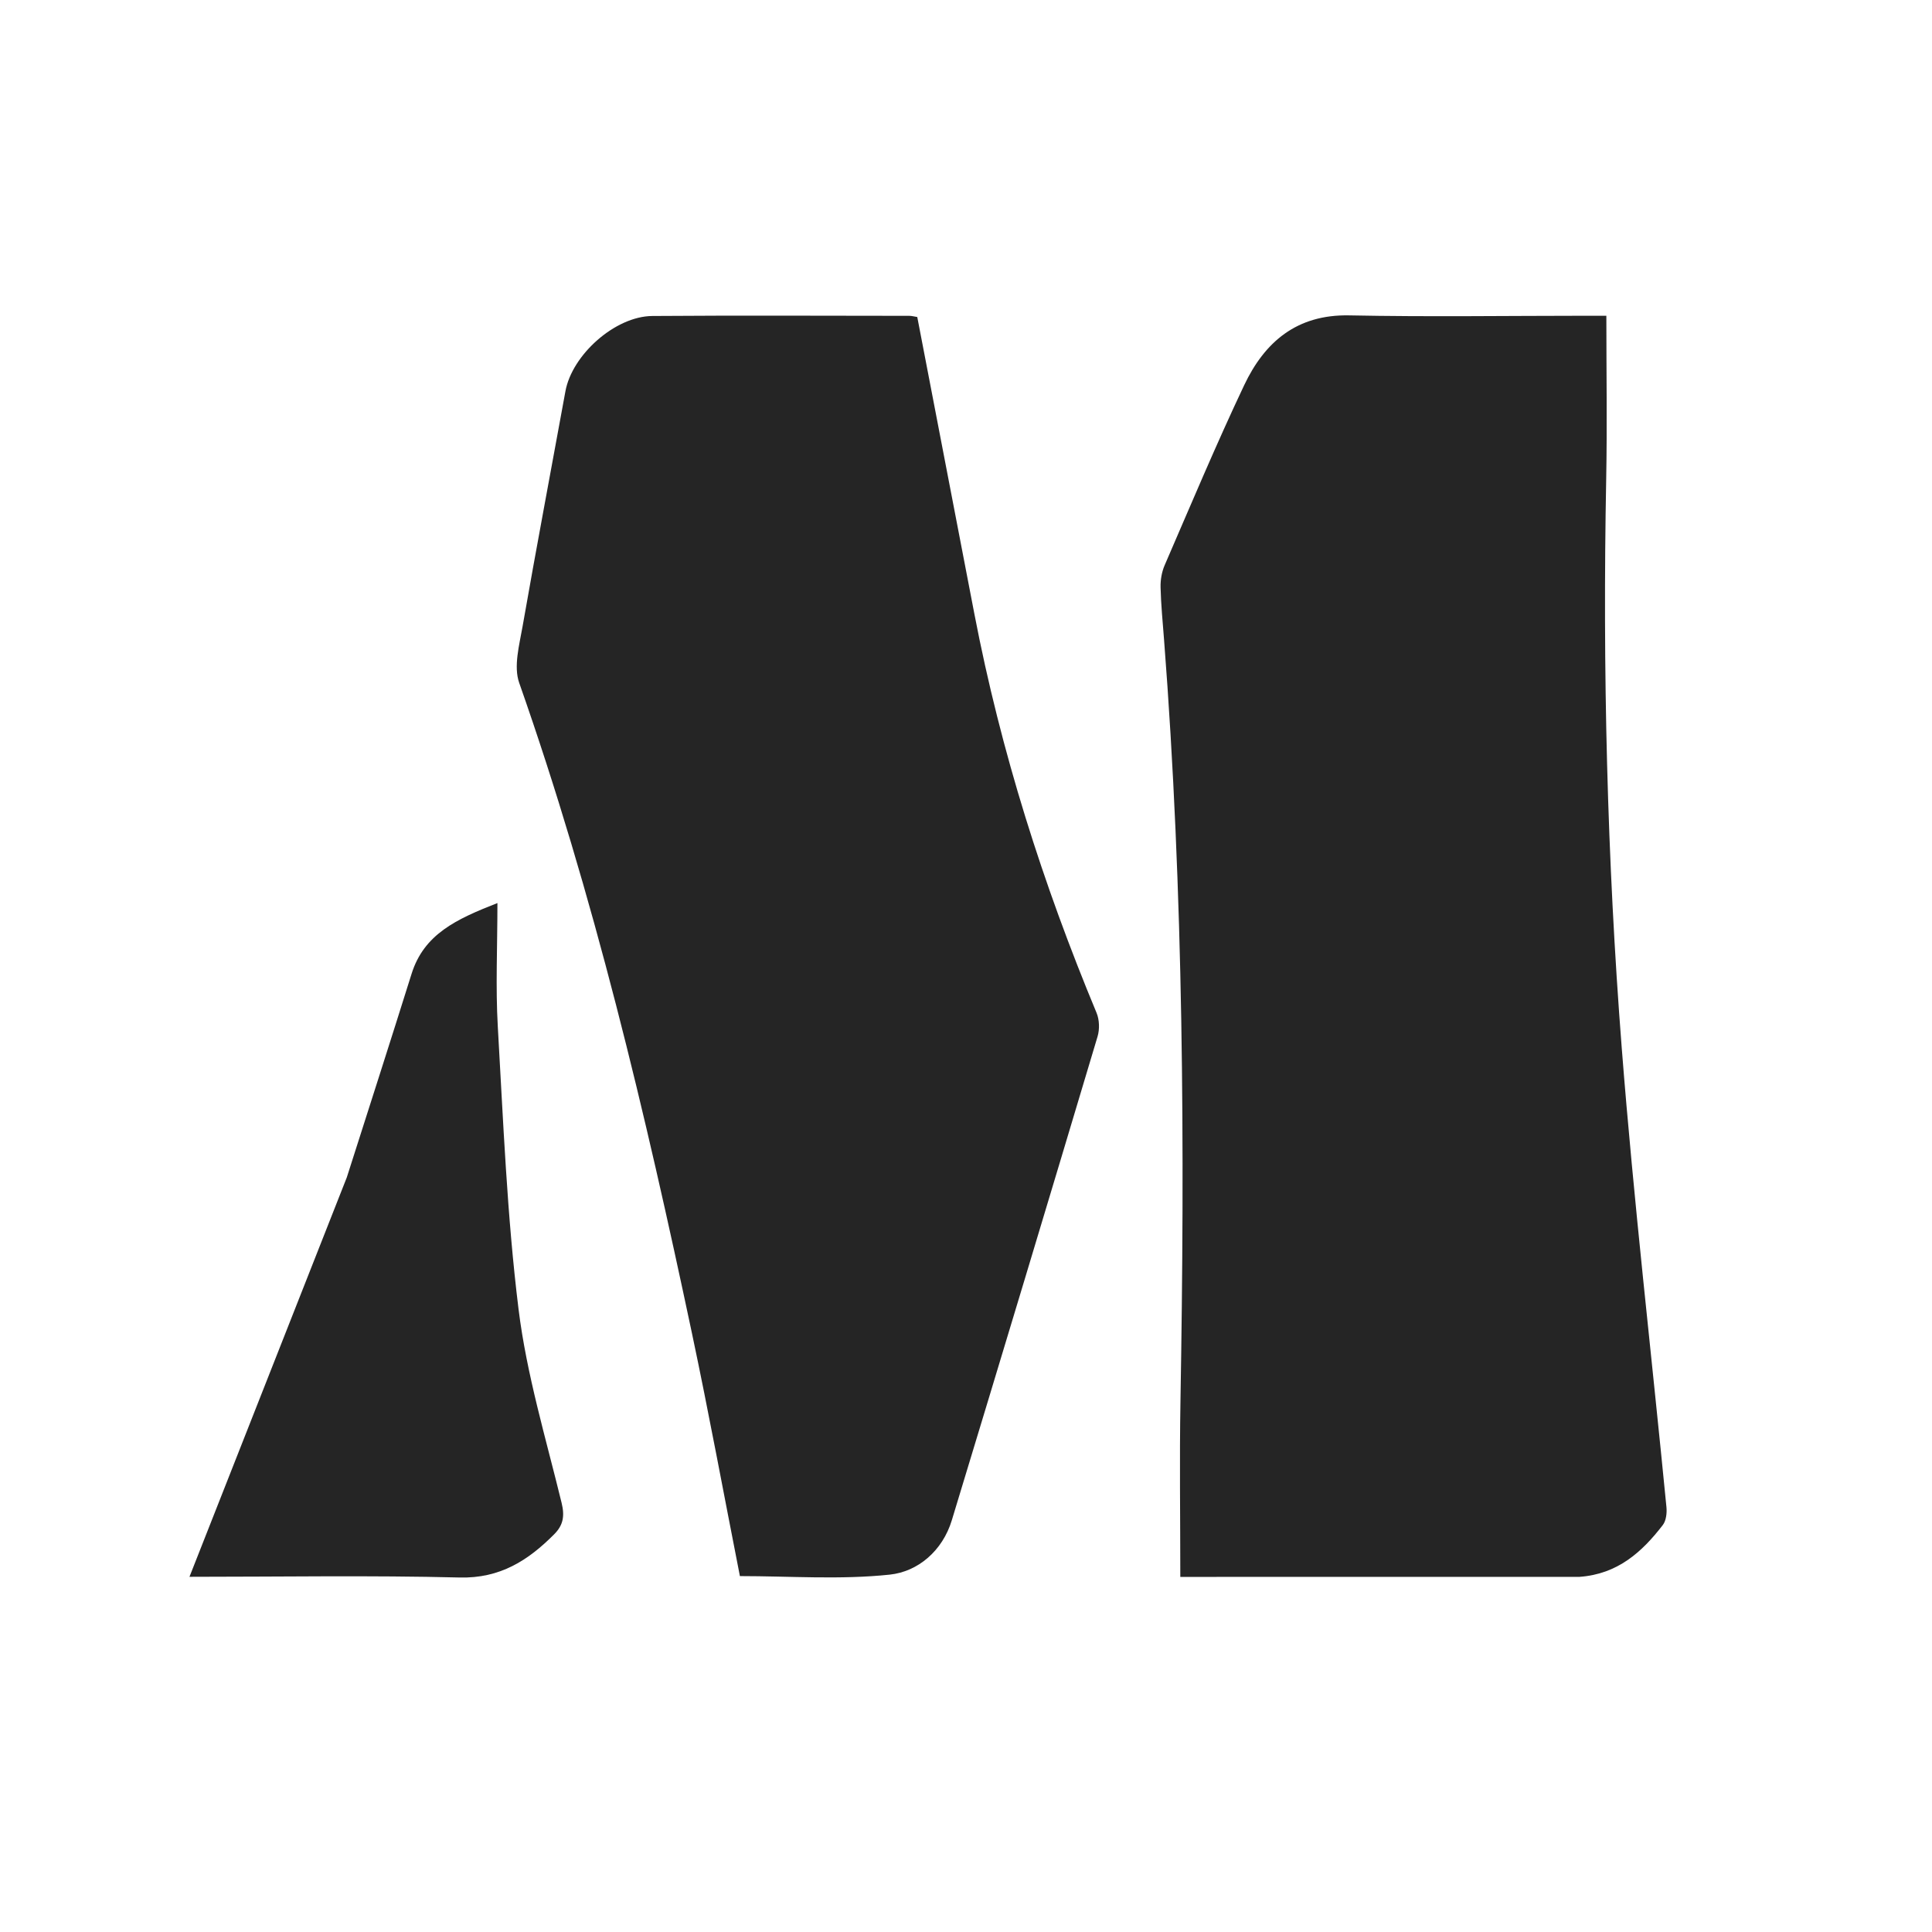
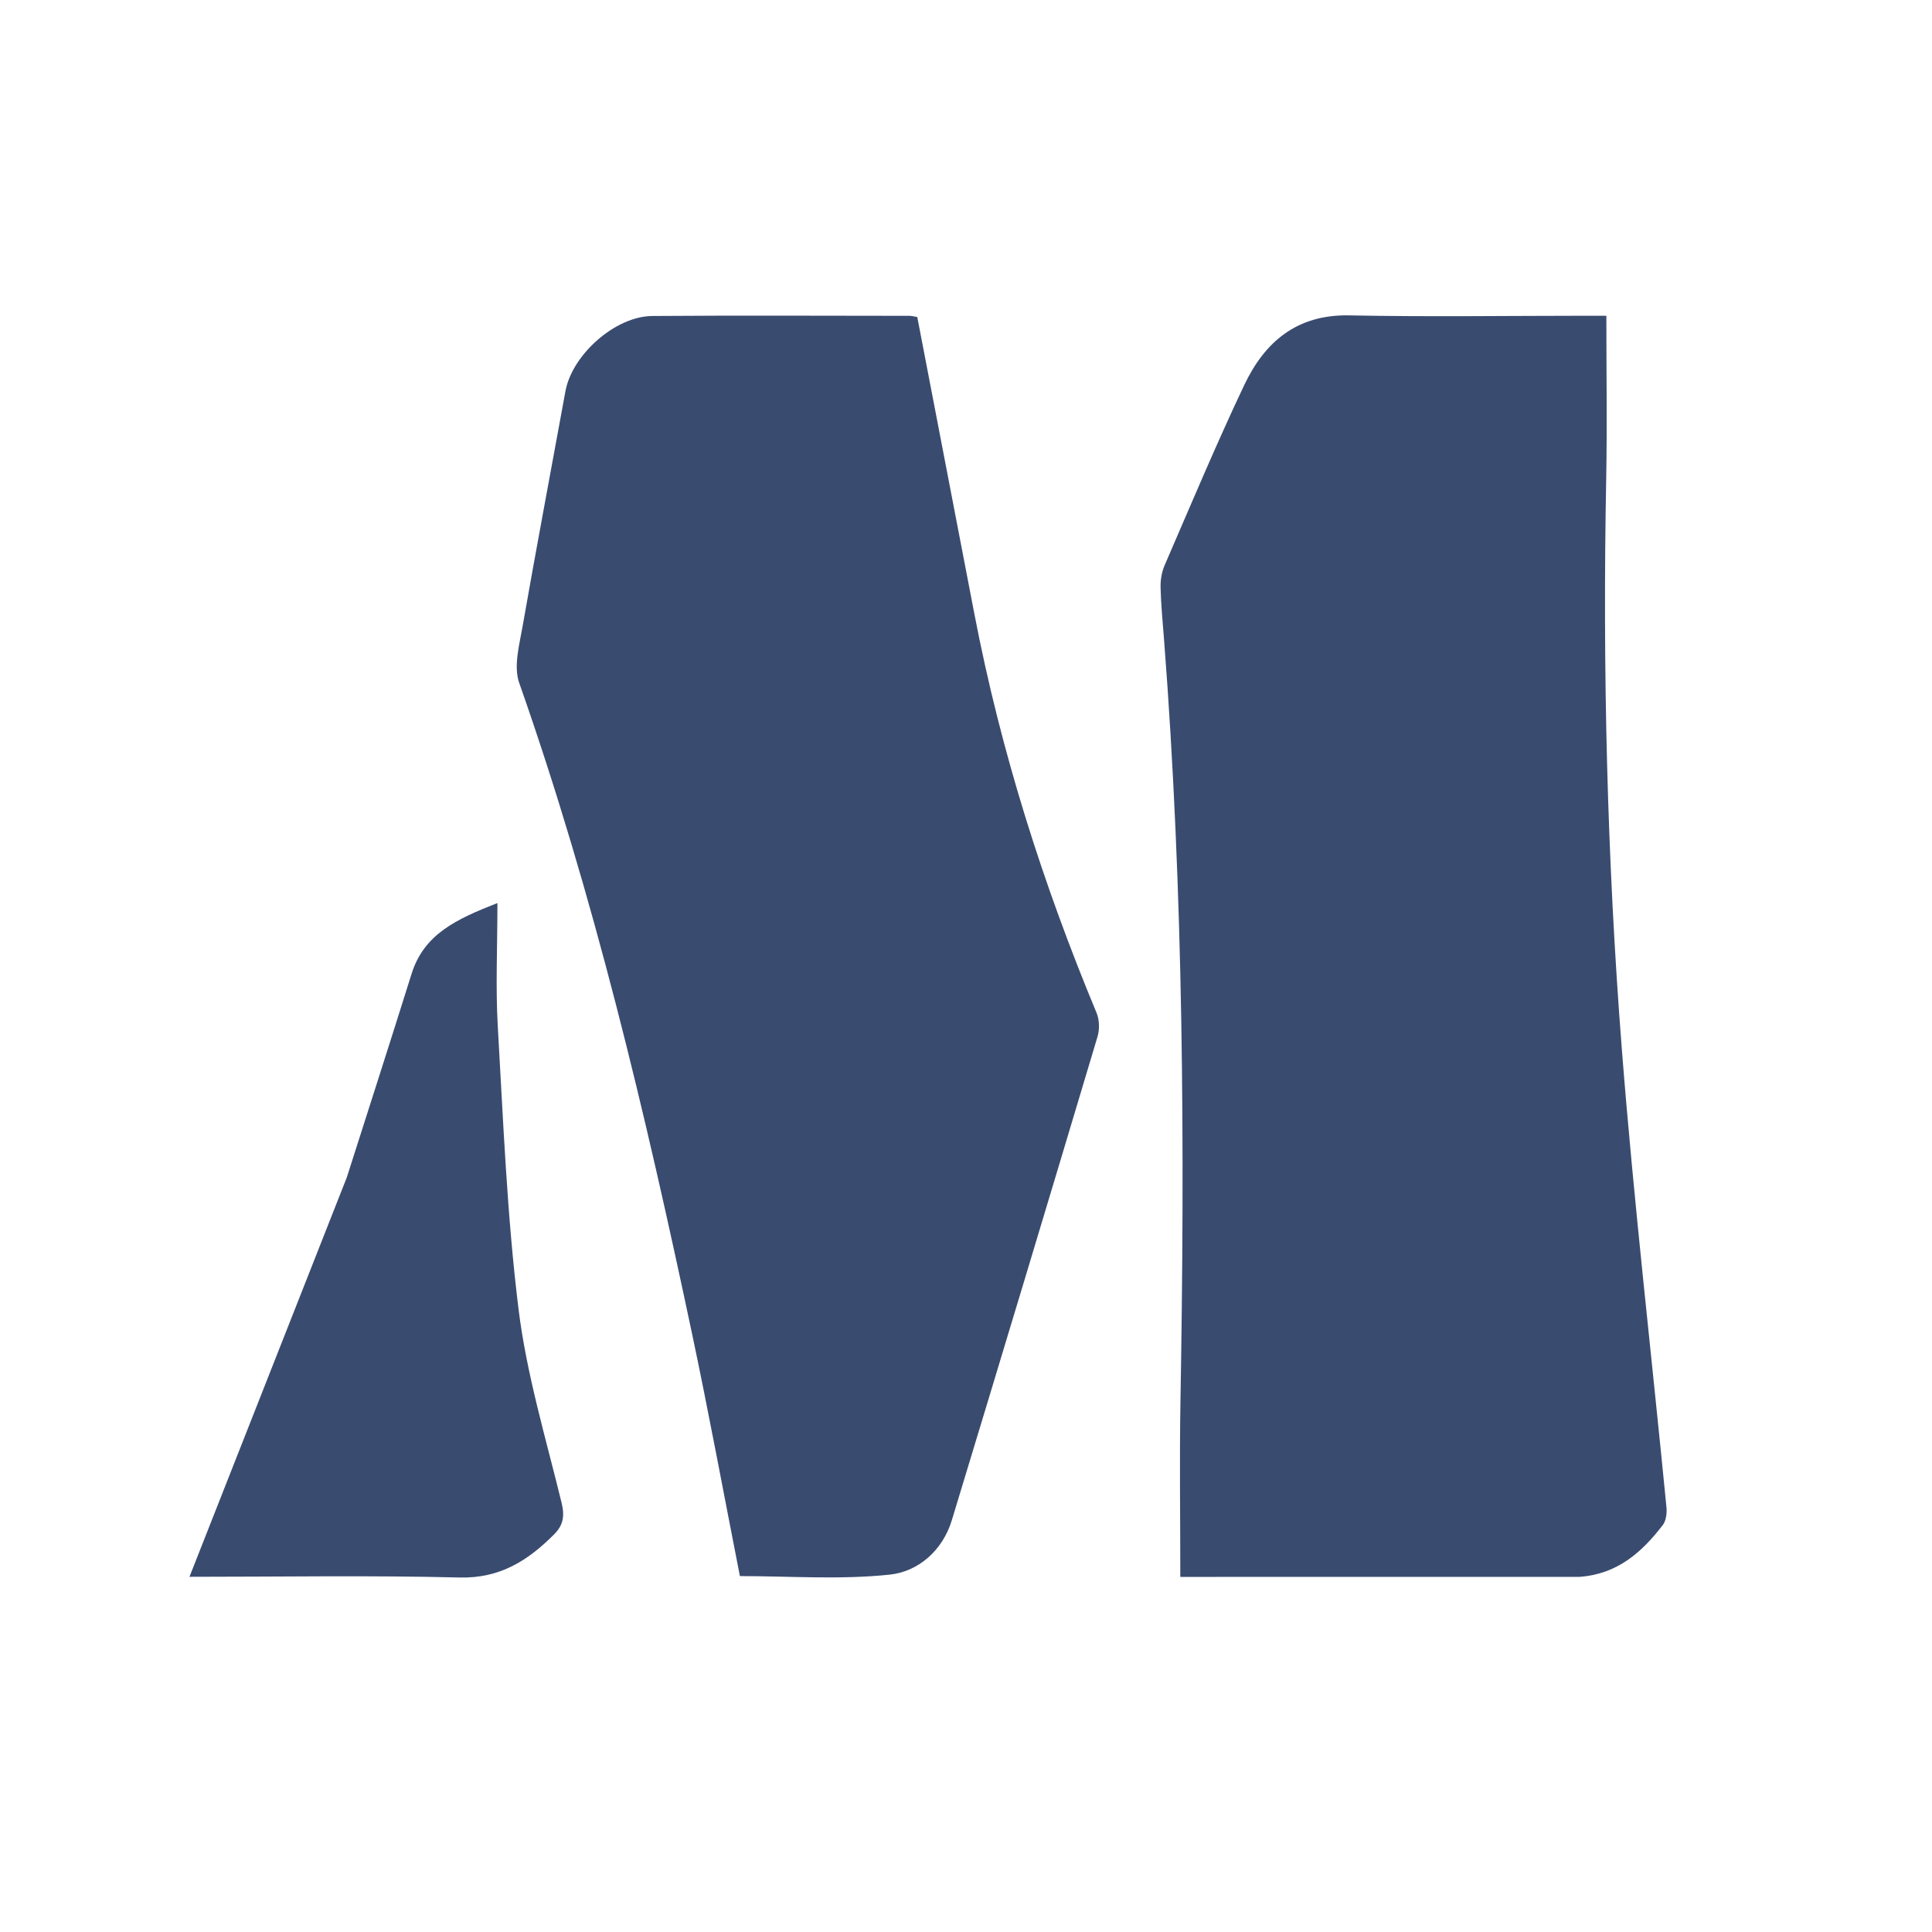
<svg xmlns="http://www.w3.org/2000/svg" viewBox="0 0 500 500">
  <path fill="transparent" d="M344 501H1V1h500v500H344m65.193-92.916c9.436-.689 15.75-6.407 21.137-13.405.873-1.133 1.093-3.113.944-4.636-3.857-39.593-8.47-79.125-11.565-118.775-3.824-49.003-4.954-98.137-4.027-147.305.263-13.937.04-27.884.04-42.247h-5.06c-20.492.004-40.991.316-61.475-.096-13.596-.273-21.904 6.892-27.208 18.094-7.258 15.33-13.82 30.992-20.566 46.561-.754 1.74-1.105 3.808-1.06 5.71.11 4.49.547 8.974.894 13.457 5.089 65.682 5.395 131.463 4.253 197.281-.26 14.943-.038 29.894-.038 45.378 33.923 0 68.36 0 103.73-.017M252.08 158.406l-14.69-76.362c-.787-.12-1.432-.306-2.078-.307-22.16-.015-44.32-.124-66.479.04-9.65.072-20.785 10.054-22.501 19.482-3.694 20.298-7.543 40.569-11.096 60.891-.84 4.804-2.359 10.33-.866 14.575 19.314 54.916 32.655 111.393 44.686 168.218 4.406 20.814 8.26 41.744 12.43 62.949 12.894 0 25.961.979 38.78-.379 7.324-.775 13.665-6.173 16.064-14.072a29764.83 29764.83 0 0037.72-125.195c.558-1.868.485-4.334-.259-6.12-13.854-33.281-24.746-67.457-31.711-103.72M89.62 305.069L49.034 408.077c23.64 0 46.796-.399 69.928.18 10.44.261 17.72-4.405 24.482-11.211 2.33-2.347 2.726-4.705 1.903-8.09-4.047-16.637-9.055-33.204-11.144-50.114-2.996-24.246-3.961-48.756-5.373-73.178-.59-10.202-.098-20.466-.098-31.95-10.656 4.165-18.999 8.033-22.223 18.328-5.467 17.453-11.072 34.864-16.889 53.027z" />
-   <path fill="#252525" d="M408.726 408.092c-34.904.009-69.341.009-103.264.009 0-15.484-.221-30.435.038-45.378 1.142-65.818.836-131.6-4.253-197.28-.347-4.484-.784-8.968-.893-13.458-.046-1.902.305-3.97 1.06-5.71 6.745-15.569 13.307-31.23 20.565-46.561 5.304-11.202 13.612-18.367 27.208-18.094 20.484.412 40.983.1 61.475.096h5.06c0 14.363.223 28.31-.04 42.247-.927 49.168.203 98.302 4.027 147.305 3.094 39.65 7.708 79.182 11.565 118.775.149 1.523-.071 3.503-.944 4.636-5.387 6.998-11.7 12.716-21.604 13.413zM252.156 158.82c6.888 35.849 17.78 70.025 31.634 103.305.744 1.787.817 4.253.26 6.121a29764.83 29764.83 0 01-37.721 125.195c-2.399 7.899-8.74 13.297-16.064 14.072-12.819 1.358-25.886.379-38.78.379-4.17-21.205-8.024-42.135-12.43-62.949-12.031-56.825-25.372-113.302-44.686-168.218-1.493-4.245.026-9.77.866-14.575 3.553-20.322 7.402-40.593 11.096-60.891 1.716-9.428 12.85-19.41 22.501-19.482 22.159-.164 44.32-.055 66.48-.04.645 0 1.29.186 2.076.307 4.906 25.501 9.798 50.932 14.768 76.776z" />
-   <path fill="#252525" d="M89.755 304.702c5.682-17.796 11.287-35.207 16.754-52.66 3.224-10.295 11.567-14.163 22.223-18.328 0 11.484-.491 21.748.098 31.95 1.412 24.422 2.377 48.932 5.373 73.178 2.089 16.91 7.097 33.477 11.144 50.114.823 3.385.428 5.743-1.903 8.09-6.761 6.806-14.042 11.472-24.482 11.21-23.132-.578-46.289-.18-69.928-.18a444022.7 444022.7 0 0040.721-103.374z" />
+   <path fill="#3a4b70" d="M408.726 408.092c-34.904.009-69.341.009-103.264.009 0-15.484-.221-30.435.038-45.378 1.142-65.818.836-131.6-4.253-197.28-.347-4.484-.784-8.968-.893-13.458-.046-1.902.305-3.97 1.06-5.71 6.745-15.569 13.307-31.23 20.565-46.561 5.304-11.202 13.612-18.367 27.208-18.094 20.484.412 40.983.1 61.475.096h5.06c0 14.363.223 28.31-.04 42.247-.927 49.168.203 98.302 4.027 147.305 3.094 39.65 7.708 79.182 11.565 118.775.149 1.523-.071 3.503-.944 4.636-5.387 6.998-11.7 12.716-21.604 13.413zM252.156 158.82c6.888 35.849 17.78 70.025 31.634 103.305.744 1.787.817 4.253.26 6.121a29764.83 29764.83 0 01-37.721 125.195c-2.399 7.899-8.74 13.297-16.064 14.072-12.819 1.358-25.886.379-38.78.379-4.17-21.205-8.024-42.135-12.43-62.949-12.031-56.825-25.372-113.302-44.686-168.218-1.493-4.245.026-9.77.866-14.575 3.553-20.322 7.402-40.593 11.096-60.891 1.716-9.428 12.85-19.41 22.501-19.482 22.159-.164 44.32-.055 66.48-.04.645 0 1.29.186 2.076.307 4.906 25.501 9.798 50.932 14.768 76.776z" />
+   <path fill="#3a4b70" d="M89.755 304.702c5.682-17.796 11.287-35.207 16.754-52.66 3.224-10.295 11.567-14.163 22.223-18.328 0 11.484-.491 21.748.098 31.95 1.412 24.422 2.377 48.932 5.373 73.178 2.089 16.91 7.097 33.477 11.144 50.114.823 3.385.428 5.743-1.903 8.09-6.761 6.806-14.042 11.472-24.482 11.21-23.132-.578-46.289-.18-69.928-.18a444022.7 444022.7 0 0040.721-103.374z" />
</svg>
